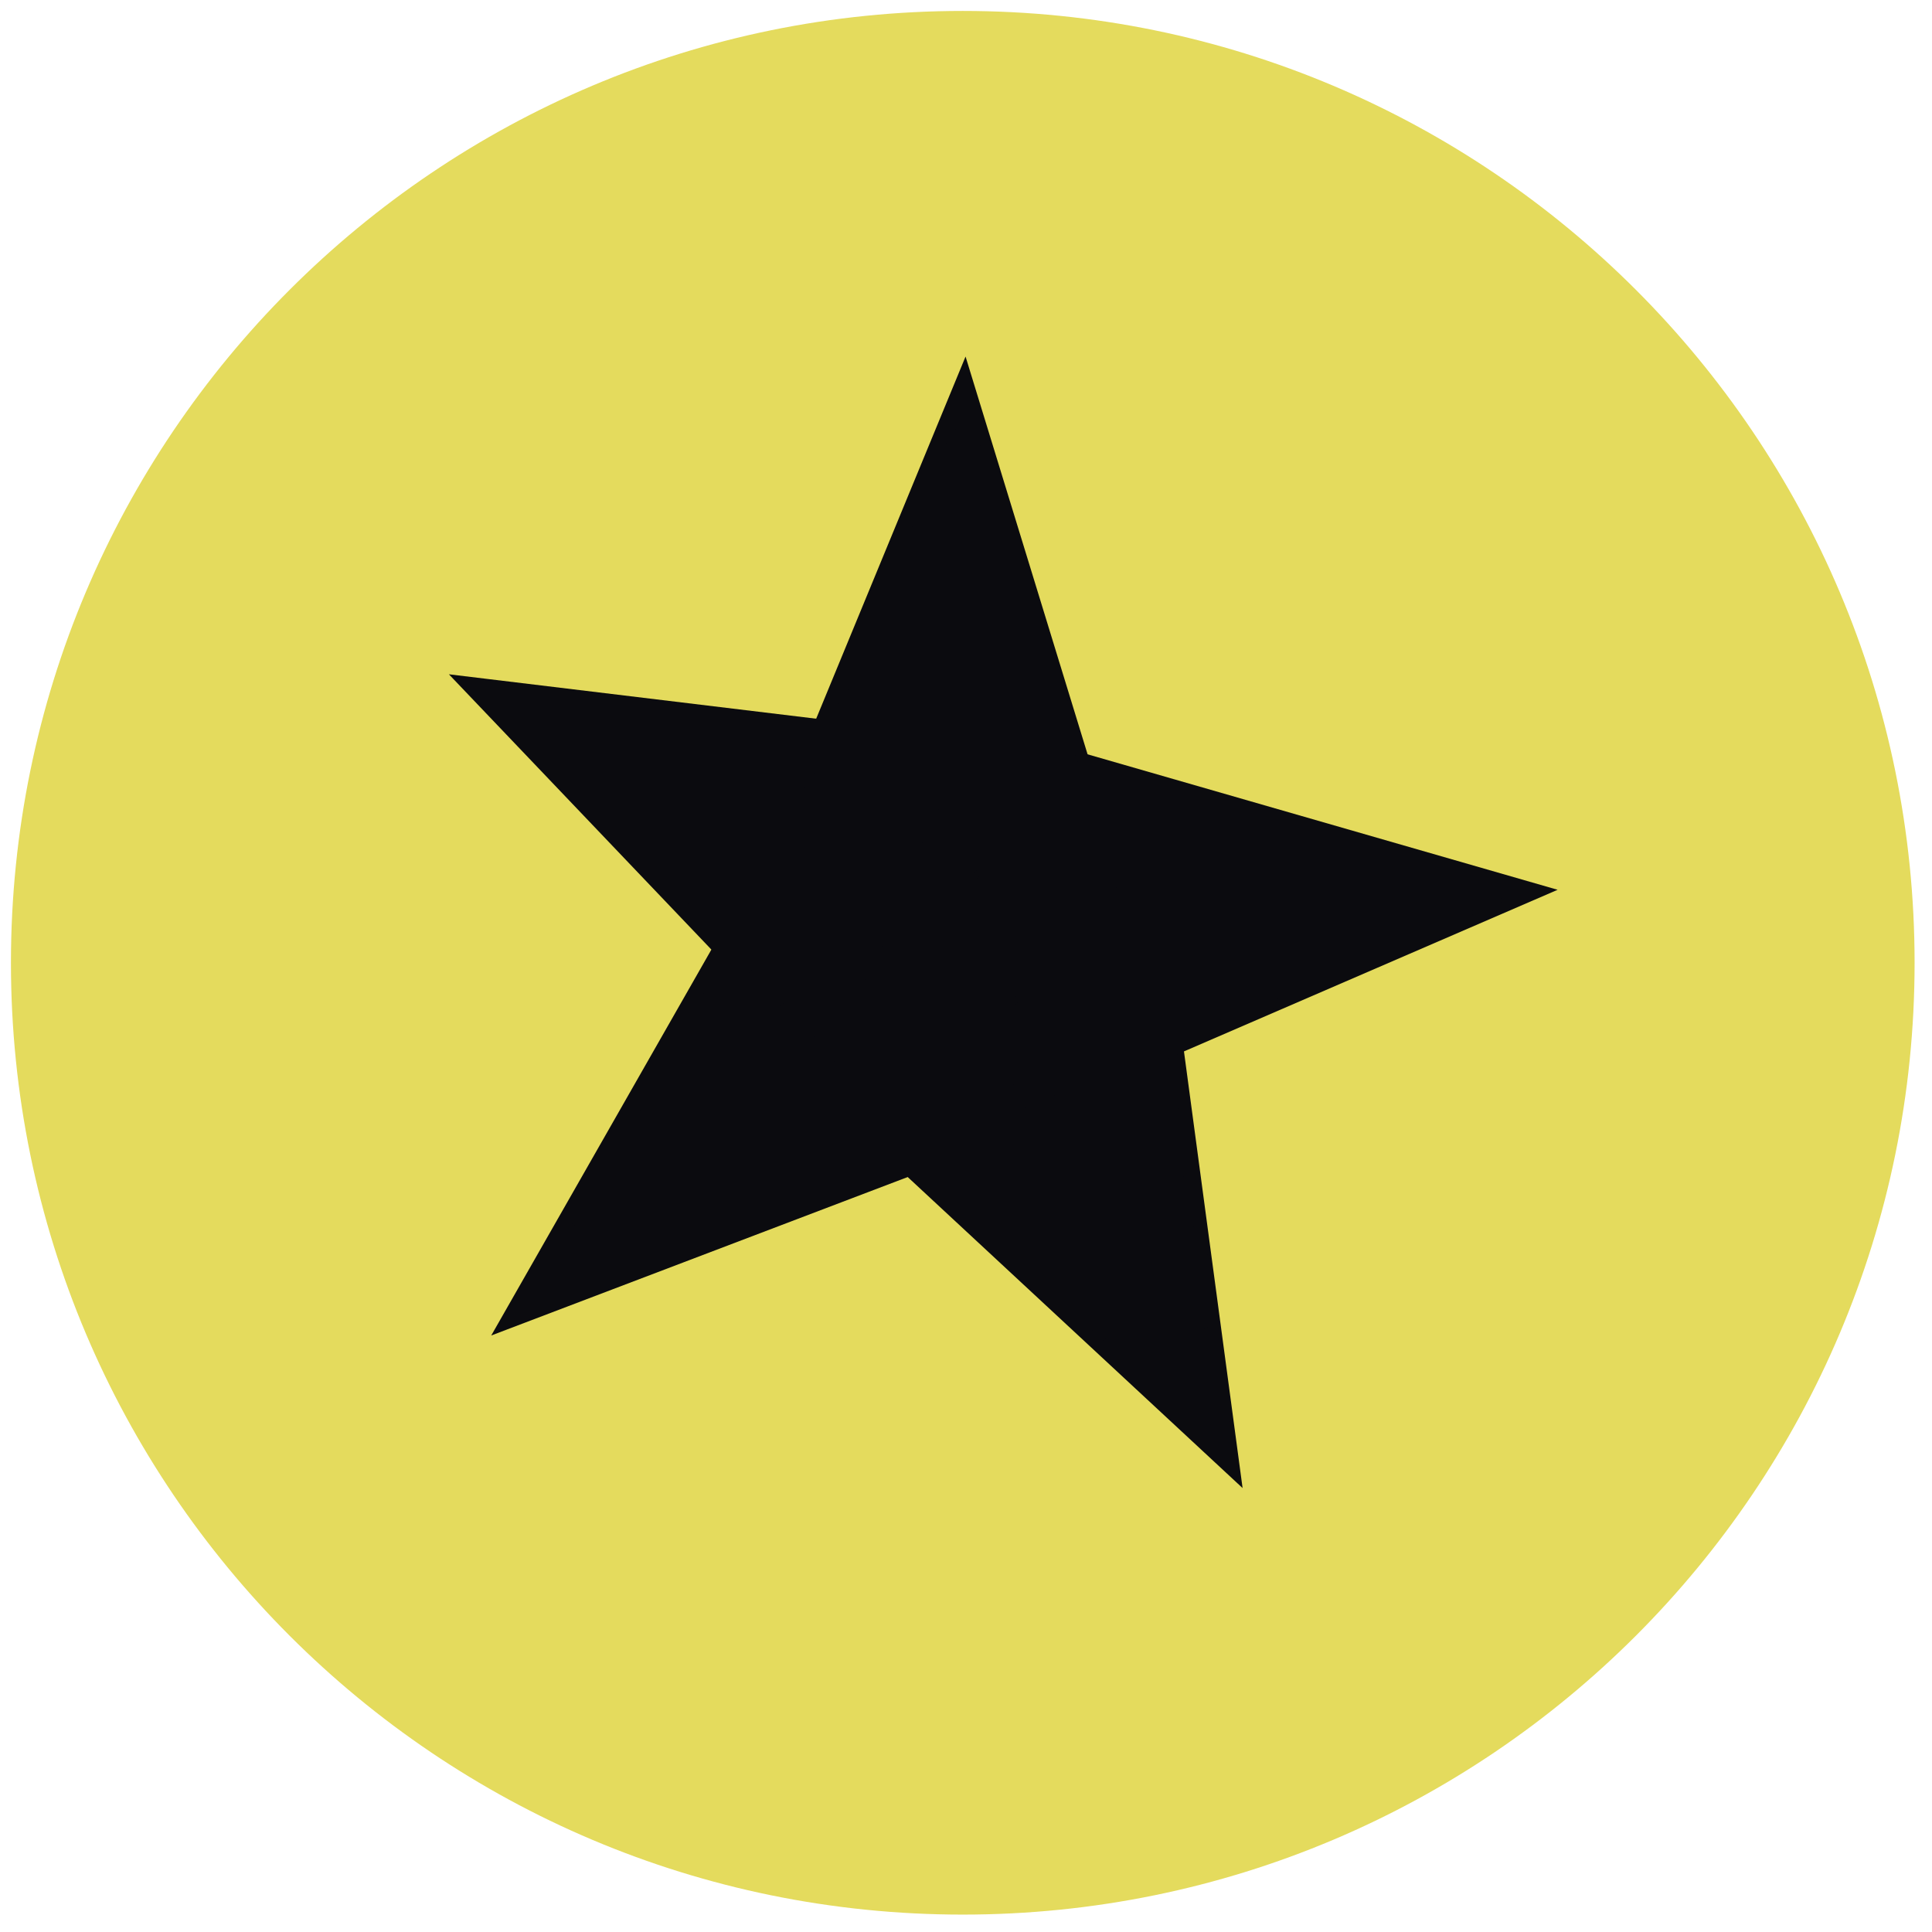
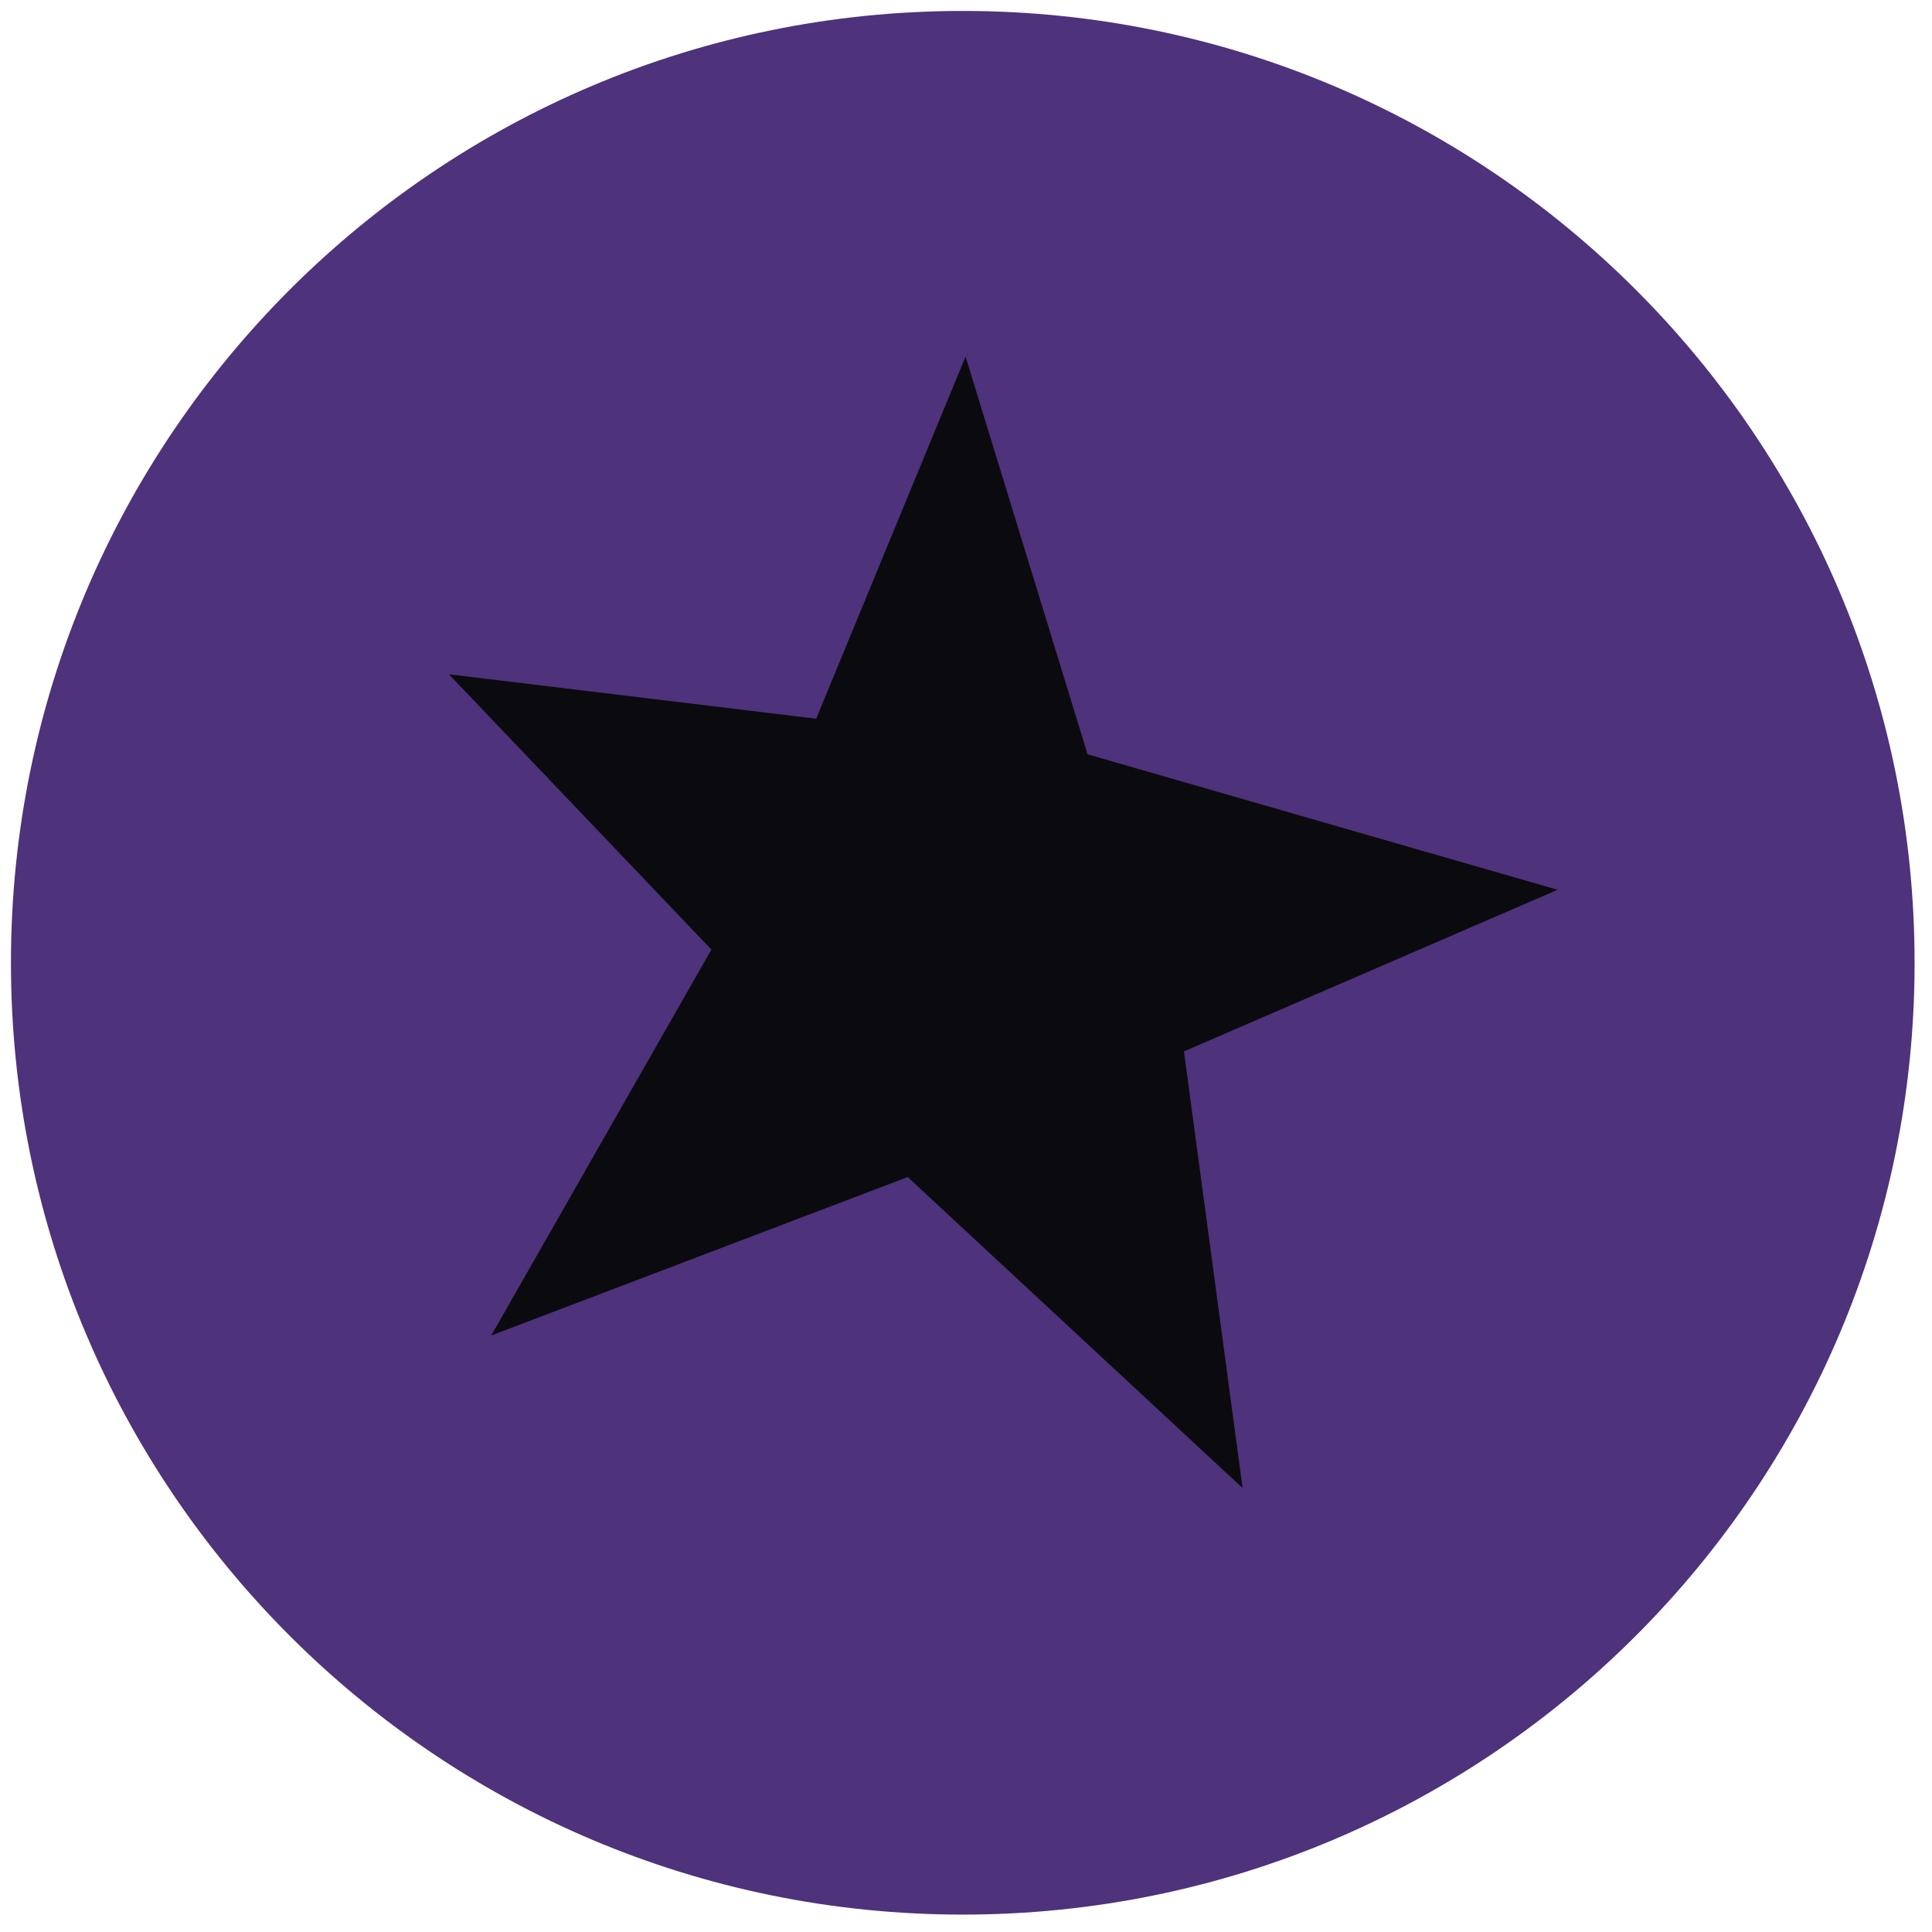
<svg xmlns="http://www.w3.org/2000/svg" width="800" zoomAndPan="magnify" viewBox="0 0 600 600" height="800" preserveAspectRatio="xMidYMid meet" version="1.0">
  <defs>
-     <clipPath id="bdabda2281">
+     <clipPath id="724cf5cd78">
      <path d="M 3.398 3.398 L 594.594 3.398 L 594.594 594.594 L 3.398 594.594 Z M 3.398 3.398 " clip-rule="nonzero" />
    </clipPath>
-     <clipPath id="2873a62228">
+     <clipPath id="53371bc3b7">
      <path d="M 298.996 3.398 C 135.742 3.398 3.398 135.742 3.398 298.996 C 3.398 462.25 135.742 594.594 298.996 594.594 C 462.25 594.594 594.594 462.25 594.594 298.996 C 594.594 135.742 462.25 3.398 298.996 3.398 Z M 298.996 3.398 " clip-rule="nonzero" />
    </clipPath>
-     <clipPath id="58c16075ab">
+     <clipPath id="1e04438340">
      <path d="M 0.398 0.398 L 591.594 0.398 L 591.594 591.594 L 0.398 591.594 Z M 0.398 0.398 " clip-rule="nonzero" />
    </clipPath>
-     <clipPath id="559bb537fb">
+     <clipPath id="4f5eeb25cb">
      <path d="M 295.996 0.398 C 132.742 0.398 0.398 132.742 0.398 295.996 C 0.398 459.25 132.742 591.594 295.996 591.594 C 459.25 591.594 591.594 459.25 591.594 295.996 C 591.594 132.742 459.25 0.398 295.996 0.398 Z M 295.996 0.398 " clip-rule="nonzero" />
    </clipPath>
-     <clipPath id="faecaff9f2">
+     <clipPath id="12b362a252">
      <rect x="0" width="592" y="0" height="592" />
    </clipPath>
-     <clipPath id="57bb202962">
+     <clipPath id="b6b6a49821">
      <path d="M 254 284 L 386 284 L 386 461 L 254 461 Z M 254 284 " clip-rule="nonzero" />
    </clipPath>
-     <clipPath id="104d9b9333">
+     <clipPath id="fc26bb823d">
      <path d="M 439.668 434.453 L 330.977 490.41 L 253.047 339.043 L 361.738 283.086 Z M 439.668 434.453 " clip-rule="nonzero" />
    </clipPath>
-     <clipPath id="be4b88a40e">
+     <clipPath id="89812c50ce">
      <path d="M 439.668 434.453 L 330.977 490.41 L 253.047 339.043 L 361.738 283.086 Z M 439.668 434.453 " clip-rule="nonzero" />
    </clipPath>
-     <clipPath id="57420358c7">
+     <clipPath id="ec103a0049">
      <path d="M 253 283 L 386 283 L 386 463 L 253 463 Z M 253 283 " clip-rule="nonzero" />
    </clipPath>
-     <clipPath id="3e8b40826f">
+     <clipPath id="48d6161bb0">
      <path d="M 439.668 434.453 L 330.977 490.41 L 253.047 339.043 L 361.738 283.086 Z M 439.668 434.453 " clip-rule="nonzero" />
    </clipPath>
-     <clipPath id="c475930d9c">
+     <clipPath id="7805eb10f9">
      <path d="M 439.668 434.453 L 330.977 490.41 L 253.047 339.043 L 361.738 283.086 Z M 439.668 434.453 " clip-rule="nonzero" />
    </clipPath>
-     <clipPath id="6bf790ee08">
+     <clipPath id="00a918a367">
      <path d="M 153 282 L 296 282 L 296 414 L 153 414 Z M 153 282 " clip-rule="nonzero" />
    </clipPath>
-     <clipPath id="e87ba5cc87">
+     <clipPath id="9a31a2dbc5">
      <path d="M 185.898 453.895 L 118.785 375.102 L 228.98 281.238 L 296.094 360.031 Z M 185.898 453.895 " clip-rule="nonzero" />
    </clipPath>
-     <clipPath id="5af6def786">
+     <clipPath id="2a14c32180">
      <path d="M 185.898 453.895 L 118.785 375.102 L 228.98 281.238 L 296.094 360.031 Z M 185.898 453.895 " clip-rule="nonzero" />
    </clipPath>
-     <clipPath id="3349f79630">
+     <clipPath id="c5160abe34">
      <path d="M 152 281 L 296 281 L 296 415 L 152 415 Z M 152 281 " clip-rule="nonzero" />
    </clipPath>
-     <clipPath id="aa7dc3d7e5">
+     <clipPath id="fd89b82af6">
      <path d="M 185.898 453.895 L 118.785 375.102 L 228.98 281.238 L 296.094 360.031 Z M 185.898 453.895 " clip-rule="nonzero" />
    </clipPath>
-     <clipPath id="43a564ff1a">
+     <clipPath id="539be62262">
      <path d="M 185.898 453.895 L 118.785 375.102 L 228.98 281.238 L 296.094 360.031 Z M 185.898 453.895 " clip-rule="nonzero" />
    </clipPath>
-     <clipPath id="09552cb339">
+     <clipPath id="bd440cb9e2">
      <path d="M 140 210 L 318 210 L 318 339 L 140 339 Z M 140 210 " clip-rule="nonzero" />
    </clipPath>
-     <clipPath id="d727d0406c">
+     <clipPath id="231f53a0e1">
      <path d="M 112.172 263.398 L 167.23 154.25 L 319.234 230.93 L 264.176 340.078 Z M 112.172 263.398 " clip-rule="nonzero" />
    </clipPath>
-     <clipPath id="a3ea5f1834">
+     <clipPath id="7497f5b4d3">
      <path d="M 112.172 263.398 L 167.23 154.25 L 319.234 230.93 L 264.176 340.078 Z M 112.172 263.398 " clip-rule="nonzero" />
    </clipPath>
-     <clipPath id="d03f184ed1">
+     <clipPath id="1a0d4e9037">
      <path d="M 139 209 L 319 209 L 319 340 L 139 340 Z M 139 209 " clip-rule="nonzero" />
    </clipPath>
-     <clipPath id="8cb9d9b8a9">
+     <clipPath id="66215372a8">
      <path d="M 112.172 263.398 L 167.23 154.25 L 319.234 230.93 L 264.176 340.078 Z M 112.172 263.398 " clip-rule="nonzero" />
    </clipPath>
-     <clipPath id="1f40f23061">
+     <clipPath id="af8998ae40">
      <path d="M 112.172 263.398 L 167.23 154.25 L 319.234 230.93 L 264.176 340.078 Z M 112.172 263.398 " clip-rule="nonzero" />
    </clipPath>
-     <clipPath id="68931656f2">
+     <clipPath id="1a6b563642">
      <path d="M 296 222 L 482 222 L 482 354 L 296 354 Z M 296 222 " clip-rule="nonzero" />
    </clipPath>
-     <clipPath id="656870a1cc">
+     <clipPath id="3009b41dfa">
      <path d="M 479.703 210.754 L 487.844 343.254 L 303.691 354.566 L 295.551 222.066 Z M 479.703 210.754 " clip-rule="nonzero" />
    </clipPath>
-     <clipPath id="5c70014359">
+     <clipPath id="5b9fc66909">
      <path d="M 479.703 210.754 L 487.844 343.254 L 303.691 354.566 L 295.551 222.066 Z M 479.703 210.754 " clip-rule="nonzero" />
    </clipPath>
-     <clipPath id="8cabb8b844">
+     <clipPath id="3e426027ff">
      <path d="M 295 222 L 484 222 L 484 355 L 295 355 Z M 295 222 " clip-rule="nonzero" />
    </clipPath>
-     <clipPath id="2a4e86dab4">
+     <clipPath id="92532ce628">
      <path d="M 479.703 210.754 L 487.844 343.254 L 303.691 354.566 L 295.551 222.066 Z M 479.703 210.754 " clip-rule="nonzero" />
    </clipPath>
-     <clipPath id="064dd53bef">
+     <clipPath id="7665b97ad7">
      <path d="M 479.703 210.754 L 487.844 343.254 L 303.691 354.566 L 295.551 222.066 Z M 479.703 210.754 " clip-rule="nonzero" />
    </clipPath>
-     <clipPath id="42737f187d">
+     <clipPath id="371bca0abe">
      <path d="M 231 112 L 353 112 L 353 283 L 231 283 Z M 231 112 " clip-rule="nonzero" />
    </clipPath>
-     <clipPath id="123667a5ad">
+     <clipPath id="aaef0f900d">
      <path d="M 239.461 107.75 L 361.562 113.766 L 353.188 283.809 L 231.086 277.793 Z M 239.461 107.75 " clip-rule="nonzero" />
    </clipPath>
-     <clipPath id="41a367ff13">
+     <clipPath id="ec86e29223">
      <path d="M 239.461 107.75 L 361.562 113.766 L 353.188 283.809 L 231.086 277.793 Z M 239.461 107.75 " clip-rule="nonzero" />
    </clipPath>
-     <clipPath id="fffc2d5eb0">
+     <clipPath id="b93abd322b">
      <path d="M 231 110 L 353 110 L 353 284 L 231 284 Z M 231 110 " clip-rule="nonzero" />
    </clipPath>
-     <clipPath id="022a2c53c5">
+     <clipPath id="ef1591b4eb">
      <path d="M 239.461 107.75 L 361.562 113.766 L 353.188 283.809 L 231.086 277.793 Z M 239.461 107.75 " clip-rule="nonzero" />
    </clipPath>
-     <clipPath id="688881eb71">
+     <clipPath id="edd9129ce1">
      <path d="M 239.461 107.75 L 361.562 113.766 L 353.188 283.809 L 231.086 277.793 Z M 239.461 107.75 " clip-rule="nonzero" />
    </clipPath>
-     <clipPath id="fdd9c22964">
+     <clipPath id="3a9d1850f9">
      <path d="M 254 238 L 326 238 L 326 340 L 254 340 Z M 254 238 " clip-rule="nonzero" />
    </clipPath>
-     <clipPath id="287a71dac2">
+     <clipPath id="156400eeaf">
      <path d="M 258.496 236.227 L 330.41 239.766 L 325.465 340.145 L 253.551 336.602 Z M 258.496 236.227 " clip-rule="nonzero" />
    </clipPath>
-     <clipPath id="c088b1ddf6">
+     <clipPath id="5b8af2971c">
      <path d="M 258.496 236.227 L 330.41 239.766 L 325.465 340.145 L 253.551 336.602 Z M 258.496 236.227 " clip-rule="nonzero" />
    </clipPath>
-     <clipPath id="73dd590239">
+     <clipPath id="d153250c7e">
      <path d="M 253 237 L 326 237 L 326 341 L 253 341 Z M 253 237 " clip-rule="nonzero" />
    </clipPath>
-     <clipPath id="9f0e29e2ce">
+     <clipPath id="e679ffa4f5">
      <path d="M 258.496 236.227 L 330.41 239.766 L 325.465 340.145 L 253.551 336.602 Z M 258.496 236.227 " clip-rule="nonzero" />
    </clipPath>
-     <clipPath id="6fc8454c89">
+     <clipPath id="d7e0167ec2">
      <path d="M 258.496 236.227 L 330.41 239.766 L 325.465 340.145 L 253.551 336.602 Z M 258.496 236.227 " clip-rule="nonzero" />
    </clipPath>
-     <clipPath id="145a6201b4">
+     <clipPath id="36f1376c6e">
      <path d="M 257 285 L 380 285 L 380 450 L 257 450 Z M 257 285 " clip-rule="nonzero" />
    </clipPath>
-     <clipPath id="31f7930532">
+     <clipPath id="f5bd1b36b6">
      <path d="M 430.371 425.422 L 329.016 477.605 L 256.578 336.906 L 357.934 284.727 Z M 430.371 425.422 " clip-rule="nonzero" />
    </clipPath>
-     <clipPath id="9833254225">
+     <clipPath id="f39935f174">
      <path d="M 430.371 425.422 L 329.016 477.605 L 256.578 336.906 L 357.934 284.727 Z M 430.371 425.422 " clip-rule="nonzero" />
    </clipPath>
-     <clipPath id="19b965caa0">
+     <clipPath id="7973368310">
      <path d="M 256 284 L 381 284 L 381 452 L 256 452 Z M 256 284 " clip-rule="nonzero" />
    </clipPath>
-     <clipPath id="200a61f0f6">
+     <clipPath id="67f1773e42">
      <path d="M 430.371 425.422 L 329.016 477.605 L 256.578 336.906 L 357.934 284.727 Z M 430.371 425.422 " clip-rule="nonzero" />
    </clipPath>
-     <clipPath id="9834202629">
+     <clipPath id="af05854672">
      <path d="M 430.371 425.422 L 329.016 477.605 L 256.578 336.906 L 357.934 284.727 Z M 430.371 425.422 " clip-rule="nonzero" />
    </clipPath>
-     <clipPath id="805fd521ee">
+     <clipPath id="028ac83cfb">
      <path d="M 163 283 L 296 283 L 296 407 L 163 407 Z M 163 283 " clip-rule="nonzero" />
    </clipPath>
-     <clipPath id="48ada52ec7">
+     <clipPath id="4a35ad206d">
      <path d="M 193.496 443.582 L 130.758 369.93 L 233.531 282.391 L 296.266 356.043 Z M 193.496 443.582 " clip-rule="nonzero" />
    </clipPath>
-     <clipPath id="78c230641b">
+     <clipPath id="e607b4ff43">
      <path d="M 193.496 443.582 L 130.758 369.93 L 233.531 282.391 L 296.266 356.043 Z M 193.496 443.582 " clip-rule="nonzero" />
    </clipPath>
-     <clipPath id="03df6a5a78">
+     <clipPath id="b3808ae3e6">
      <path d="M 162 282 L 297 282 L 297 408 L 162 408 Z M 162 282 " clip-rule="nonzero" />
    </clipPath>
-     <clipPath id="729657b437">
+     <clipPath id="f9c61bc648">
      <path d="M 193.496 443.582 L 130.758 369.93 L 233.531 282.391 L 296.266 356.043 Z M 193.496 443.582 " clip-rule="nonzero" />
    </clipPath>
-     <clipPath id="f1de75e663">
+     <clipPath id="98c4e21341">
      <path d="M 193.496 443.582 L 130.758 369.93 L 233.531 282.391 L 296.266 356.043 Z M 193.496 443.582 " clip-rule="nonzero" />
    </clipPath>
-     <clipPath id="f449a9f23a">
+     <clipPath id="ce09be3ace">
      <path d="M 151 216 L 317 216 L 317 337 L 151 337 Z M 151 216 " clip-rule="nonzero" />
    </clipPath>
-     <clipPath id="28d3edcd9f">
+     <clipPath id="be8b318c6e">
      <path d="M 124.684 265.77 L 176.027 163.988 L 317.32 235.262 L 265.977 337.047 Z M 124.684 265.77 " clip-rule="nonzero" />
    </clipPath>
-     <clipPath id="df0909f36f">
+     <clipPath id="b506aab12f">
      <path d="M 124.684 265.77 L 176.027 163.988 L 317.32 235.262 L 265.977 337.047 Z M 124.684 265.77 " clip-rule="nonzero" />
    </clipPath>
-     <clipPath id="d5e0e2f5ec">
+     <clipPath id="8caacaba35">
      <path d="M 150 215 L 318 215 L 318 338 L 150 338 Z M 150 215 " clip-rule="nonzero" />
    </clipPath>
-     <clipPath id="2c2e42eafb">
+     <clipPath id="72bf0188e8">
      <path d="M 124.684 265.77 L 176.027 163.988 L 317.32 235.262 L 265.977 337.047 Z M 124.684 265.77 " clip-rule="nonzero" />
    </clipPath>
-     <clipPath id="199a4f4365">
+     <clipPath id="323aa60599">
      <path d="M 124.684 265.77 L 176.027 163.988 L 317.32 235.262 L 265.977 337.047 Z M 124.684 265.77 " clip-rule="nonzero" />
    </clipPath>
-     <clipPath id="d268f51602">
+     <clipPath id="8e99c18ae6">
      <path d="M 296 227 L 470 227 L 470 350 L 296 350 Z M 296 227 " clip-rule="nonzero" />
    </clipPath>
-     <clipPath id="844fa7bef4">
+     <clipPath id="473fe33953">
      <path d="M 467.73 216.633 L 475.32 340.148 L 303.145 350.727 L 295.555 227.211 Z M 467.73 216.633 " clip-rule="nonzero" />
    </clipPath>
-     <clipPath id="65d36f8604">
+     <clipPath id="2511d572c8">
      <path d="M 467.73 216.633 L 475.32 340.148 L 303.145 350.727 L 295.555 227.211 Z M 467.73 216.633 " clip-rule="nonzero" />
    </clipPath>
-     <clipPath id="b807b1ae1b">
+     <clipPath id="b3dc795849">
      <path d="M 295 227 L 472 227 L 472 351 L 295 351 Z M 295 227 " clip-rule="nonzero" />
    </clipPath>
-     <clipPath id="4ffedec9a2">
+     <clipPath id="7bd0c7a192">
      <path d="M 467.73 216.633 L 475.32 340.148 L 303.145 350.727 L 295.555 227.211 Z M 467.73 216.633 " clip-rule="nonzero" />
    </clipPath>
-     <clipPath id="12cc29be31">
+     <clipPath id="38f4c9816b">
      <path d="M 467.73 216.633 L 475.32 340.148 L 303.145 350.727 L 295.555 227.211 Z M 467.73 216.633 " clip-rule="nonzero" />
    </clipPath>
-     <clipPath id="2cd8d2495b">
+     <clipPath id="6935ddf4ab">
      <path d="M 236 124 L 349 124 L 349 284 L 236 284 Z M 236 124 " clip-rule="nonzero" />
    </clipPath>
-     <clipPath id="25d38ed903">
+     <clipPath id="0dc61f23c1">
      <path d="M 243.492 120.488 L 357.355 126.098 L 349.566 284.152 L 235.707 278.547 Z M 243.492 120.488 " clip-rule="nonzero" />
    </clipPath>
-     <clipPath id="aed5ab8739">
+     <clipPath id="ac6c659c26">
      <path d="M 243.492 120.488 L 357.355 126.098 L 349.566 284.152 L 235.707 278.547 Z M 243.492 120.488 " clip-rule="nonzero" />
    </clipPath>
-     <clipPath id="ee2bcd1012">
+     <clipPath id="50489277ef">
      <path d="M 235 123 L 350 123 L 350 285 L 235 285 Z M 235 123 " clip-rule="nonzero" />
    </clipPath>
-     <clipPath id="035bea5659">
+     <clipPath id="b55953f765">
      <path d="M 243.492 120.488 L 357.355 126.098 L 349.566 284.152 L 235.707 278.547 Z M 243.492 120.488 " clip-rule="nonzero" />
    </clipPath>
-     <clipPath id="db32acf2f2">
+     <clipPath id="c722592188">
      <path d="M 243.492 120.488 L 357.355 126.098 L 349.566 284.152 L 235.707 278.547 Z M 243.492 120.488 " clip-rule="nonzero" />
    </clipPath>
-     <clipPath id="84e66fbb82">
+     <clipPath id="6a4ba22b27">
      <path d="M 257 242 L 324 242 L 324 338 L 257 338 Z M 257 242 " clip-rule="nonzero" />
    </clipPath>
-     <clipPath id="6b61c8f0f1">
+     <clipPath id="7e1078f04d">
      <path d="M 261.262 240.406 L 328.68 243.727 L 324.066 337.363 L 256.648 334.043 Z M 261.262 240.406 " clip-rule="nonzero" />
    </clipPath>
-     <clipPath id="5e0657e4de">
+     <clipPath id="4ed05680bc">
      <path d="M 261.262 240.406 L 328.68 243.727 L 324.066 337.363 L 256.648 334.043 Z M 261.262 240.406 " clip-rule="nonzero" />
    </clipPath>
-     <clipPath id="6d01acf8e7">
+     <clipPath id="755aaa6883">
      <path d="M 256 242 L 324 242 L 324 338 L 256 338 Z M 256 242 " clip-rule="nonzero" />
    </clipPath>
-     <clipPath id="8072af77fa">
+     <clipPath id="03b97aae41">
      <path d="M 261.262 240.406 L 328.68 243.727 L 324.066 337.363 L 256.648 334.043 Z M 261.262 240.406 " clip-rule="nonzero" />
    </clipPath>
-     <clipPath id="09c40bc234">
+     <clipPath id="05cac88d06">
      <path d="M 261.262 240.406 L 328.68 243.727 L 324.066 337.363 L 256.648 334.043 Z M 261.262 240.406 " clip-rule="nonzero" />
    </clipPath>
  </defs>
-   <g clip-path="url(#bdabda2281)">
-     <g clip-path="url(#2873a62228)">
+   <g clip-path="url(#724cf5cd78)">
+     <g clip-path="url(#53371bc3b7)">
      <g transform="matrix(1, 0, 0, 1, 3, 3)">
-         <g clip-path="url(#faecaff9f2)">
-           <g clip-path="url(#58c16075ab)">
-             <g clip-path="url(#559bb537fb)">
-               <path fill="#e4db5d" d="M 0.398 0.398 L 591.594 0.398 L 591.594 591.594 L 0.398 591.594 Z M 0.398 0.398 " fill-opacity="1" fill-rule="nonzero" />
+         <g clip-path="url(#12b362a252)">
+           <g clip-path="url(#1e04438340)">
+             <g clip-path="url(#4f5eeb25cb)">
+               <path fill="#4e327b" d="M 0.398 0.398 L 591.594 0.398 L 591.594 591.594 L 0.398 591.594 Z M 0.398 0.398 " fill-opacity="1" fill-rule="nonzero" />
            </g>
          </g>
        </g>
      </g>
    </g>
  </g>
-   <g clip-path="url(#57bb202962)">
-     <g clip-path="url(#104d9b9333)">
-       <g clip-path="url(#be4b88a40e)">
+   <g clip-path="url(#b6b6a49821)">
+     <g clip-path="url(#fc26bb823d)">
+       <g clip-path="url(#89812c50ce)">
        <path fill="#0b0b0f" d="M 385.156 460.703 L 361.469 284.273 L 254.496 339.348 Z M 385.156 460.703 " fill-opacity="1" fill-rule="nonzero" />
      </g>
    </g>
  </g>
-   <g clip-path="url(#57420358c7)">
-     <g clip-path="url(#3e8b40826f)">
-       <g clip-path="url(#c475930d9c)">
+   <g clip-path="url(#ec103a0049)">
+     <g clip-path="url(#48d6161bb0)">
+       <g clip-path="url(#7805eb10f9)">
        <path fill="#0b0b0f" d="M 253.555 339.219 L 361.906 283.434 L 385.898 462.133 Z M 361.031 285.109 L 255.434 339.477 L 384.414 459.27 Z M 361.031 285.109 " fill-opacity="1" fill-rule="nonzero" />
      </g>
    </g>
  </g>
-   <g clip-path="url(#6bf790ee08)">
-     <g clip-path="url(#e87ba5cc87)">
-       <g clip-path="url(#5af6def786)">
+   <g clip-path="url(#00a918a367)">
+     <g clip-path="url(#9a31a2dbc5)">
+       <g clip-path="url(#2a14c32180)">
        <path fill="#0b0b0f" d="M 153.602 413.859 L 295.039 360.047 L 228.715 282.184 Z M 153.602 413.859 " fill-opacity="1" fill-rule="nonzero" />
      </g>
    </g>
  </g>
-   <g clip-path="url(#3349f79630)">
-     <g clip-path="url(#aa7dc3d7e5)">
-       <g clip-path="url(#43a564ff1a)">
+   <g clip-path="url(#c5160abe34)">
+     <g clip-path="url(#fd89b82af6)">
+       <g clip-path="url(#539be62262)">
        <path fill="#0b0b0f" d="M 228.641 281.383 L 295.816 360.246 L 152.559 414.75 Z M 294.262 359.848 L 228.793 282.988 L 154.645 412.969 Z M 294.262 359.848 " fill-opacity="1" fill-rule="nonzero" />
      </g>
    </g>
  </g>
-   <g clip-path="url(#09552cb339)">
-     <g clip-path="url(#d727d0406c)">
-       <g clip-path="url(#a3ea5f1834)">
+   <g clip-path="url(#bd440cb9e2)">
+     <g clip-path="url(#231f53a0e1)">
+       <g clip-path="url(#7497f5b4d3)">
        <path fill="#0b0b0f" d="M 140.848 210.129 L 263.695 338.961 L 317.883 231.535 Z M 140.848 210.129 " fill-opacity="1" fill-rule="nonzero" />
      </g>
    </g>
  </g>
-   <g clip-path="url(#d03f184ed1)">
-     <g clip-path="url(#8cb9d9b8a9)">
-       <g clip-path="url(#1f40f23061)">
+   <g clip-path="url(#1a0d4e9037)">
+     <g clip-path="url(#66215372a8)">
+       <g clip-path="url(#af8998ae40)">
        <path fill="#0b0b0f" d="M 318.719 231.09 L 263.832 339.895 L 139.406 209.406 Z M 263.555 338.023 L 317.051 231.984 L 142.289 210.852 Z M 263.555 338.023 " fill-opacity="1" fill-rule="nonzero" />
      </g>
    </g>
  </g>
-   <g clip-path="url(#68931656f2)">
-     <g clip-path="url(#656870a1cc)">
-       <g clip-path="url(#5c70014359)">
+   <g clip-path="url(#1a6b563642)">
+     <g clip-path="url(#3009b41dfa)">
+       <g clip-path="url(#5b9fc66909)">
        <path fill="#0b0b0f" d="M 481.984 276.445 L 296.16 222.887 L 304.176 353.352 Z M 481.984 276.445 " fill-opacity="1" fill-rule="nonzero" />
      </g>
    </g>
  </g>
-   <g clip-path="url(#8cabb8b844)">
-     <g clip-path="url(#2a4e86dab4)">
-       <g clip-path="url(#064dd53bef)">
+   <g clip-path="url(#3e426027ff)">
+     <g clip-path="url(#92532ce628)">
+       <g clip-path="url(#7665b97ad7)">
        <path fill="#0b0b0f" d="M 303.637 354.227 L 295.52 222.086 L 483.734 276.332 Z M 296.801 223.688 L 304.715 352.473 L 480.238 276.555 Z M 296.801 223.688 " fill-opacity="1" fill-rule="nonzero" />
      </g>
    </g>
  </g>
-   <g clip-path="url(#42737f187d)">
-     <g clip-path="url(#123667a5ad)">
-       <g clip-path="url(#41a367ff13)">
+   <g clip-path="url(#371bca0abe)">
+     <g clip-path="url(#aaef0f900d)">
+       <g clip-path="url(#ec86e29223)">
        <path fill="#0b0b0f" d="M 299.789 112.336 L 231.91 276.902 L 352.082 282.82 Z M 299.789 112.336 " fill-opacity="1" fill-rule="nonzero" />
      </g>
    </g>
  </g>
-   <g clip-path="url(#fffc2d5eb0)">
-     <g clip-path="url(#022a2c53c5)">
-       <g clip-path="url(#688881eb71)">
+   <g clip-path="url(#b93abd322b)">
+     <g clip-path="url(#ef1591b4eb)">
+       <g clip-path="url(#edd9129ce1)">
        <path fill="#0b0b0f" d="M 352.832 283.402 L 231.113 277.406 L 299.863 110.727 Z M 232.711 276.395 L 351.336 282.238 L 299.711 113.949 Z M 232.711 276.395 " fill-opacity="1" fill-rule="nonzero" />
      </g>
    </g>
  </g>
-   <g clip-path="url(#fdd9c22964)">
-     <g clip-path="url(#287a71dac2)">
-       <g clip-path="url(#c088b1ddf6)">
+   <g clip-path="url(#3a9d1850f9)">
+     <g clip-path="url(#156400eeaf)">
+       <g clip-path="url(#5b8af2971c)">
        <path fill="#0b0b0f" d="M 294.195 238.938 L 254.035 336.309 L 325.137 339.809 Z M 294.195 238.938 " fill-opacity="1" fill-rule="nonzero" />
      </g>
    </g>
  </g>
-   <g clip-path="url(#73dd590239)">
-     <g clip-path="url(#9f0e29e2ce)">
-       <g clip-path="url(#6fc8454c89)">
+   <g clip-path="url(#d153250c7e)">
+     <g clip-path="url(#e679ffa4f5)">
+       <g clip-path="url(#d7e0167ec2)">
        <path fill="#0b0b0f" d="M 325.578 340.156 L 253.562 336.609 L 294.238 237.984 Z M 254.504 336.008 L 324.695 339.465 L 294.148 239.891 Z M 254.504 336.008 " fill-opacity="1" fill-rule="nonzero" />
      </g>
    </g>
  </g>
-   <g clip-path="url(#145a6201b4)">
-     <g clip-path="url(#31f7930532)">
-       <g clip-path="url(#9833254225)">
+   <g clip-path="url(#36f1376c6e)">
+     <g clip-path="url(#f5bd1b36b6)">
+       <g clip-path="url(#f39935f174)">
        <path fill="#0b0b0f" d="M 379.488 449.926 L 357.379 285.254 L 257.535 336.656 Z M 379.488 449.926 " fill-opacity="1" fill-rule="nonzero" />
      </g>
    </g>
  </g>
-   <g clip-path="url(#19b965caa0)">
-     <g clip-path="url(#200a61f0f6)">
-       <g clip-path="url(#9834202629)">
+   <g clip-path="url(#7973368310)">
+     <g clip-path="url(#67f1773e42)">
+       <g clip-path="url(#af05854672)">
        <path fill="#0b0b0f" d="M 256.656 336.535 L 357.785 284.473 L 380.18 451.262 Z M 356.969 286.035 L 258.41 336.777 L 378.797 448.59 Z M 356.969 286.035 " fill-opacity="1" fill-rule="nonzero" />
      </g>
    </g>
  </g>
-   <g clip-path="url(#805fd521ee)">
-     <g clip-path="url(#48ada52ec7)">
-       <g clip-path="url(#78c230641b)">
+   <g clip-path="url(#028ac83cfb)">
+     <g clip-path="url(#4a35ad206d)">
+       <g clip-path="url(#e607b4ff43)">
        <path fill="#0b0b0f" d="M 163.348 406.219 L 295.375 355.984 L 233.465 283.305 Z M 163.348 406.219 " fill-opacity="1" fill-rule="nonzero" />
      </g>
    </g>
  </g>
-   <g clip-path="url(#03df6a5a78)">
-     <g clip-path="url(#729657b437)">
-       <g clip-path="url(#f1de75e663)">
+   <g clip-path="url(#b3808ae3e6)">
+     <g clip-path="url(#f9c61bc648)">
+       <g clip-path="url(#98c4e21341)">
        <path fill="#0b0b0f" d="M 233.395 282.555 L 296.098 356.172 L 162.375 407.051 Z M 294.648 355.801 L 233.535 284.051 L 164.32 405.383 Z M 294.648 355.801 " fill-opacity="1" fill-rule="nonzero" />
      </g>
    </g>
  </g>
-   <g clip-path="url(#f449a9f23a)">
-     <g clip-path="url(#28d3edcd9f)">
-       <g clip-path="url(#df0909f36f)">
+   <g clip-path="url(#ce09be3ace)">
+     <g clip-path="url(#be8b318c6e)">
+       <g clip-path="url(#b506aab12f)">
        <path fill="#0b0b0f" d="M 151.453 216.043 L 266.113 336.289 L 316.691 236.027 Z M 151.453 216.043 " fill-opacity="1" fill-rule="nonzero" />
      </g>
    </g>
  </g>
-   <g clip-path="url(#d5e0e2f5ec)">
-     <g clip-path="url(#2c2e42eafb)">
-       <g clip-path="url(#199a4f4365)">
+   <g clip-path="url(#8caacaba35)">
+     <g clip-path="url(#72bf0188e8)">
+       <g clip-path="url(#323aa60599)">
        <path fill="#0b0b0f" d="M 317.473 235.609 L 266.242 337.164 L 150.109 215.371 Z M 265.984 335.418 L 315.914 236.445 L 152.801 216.719 Z M 265.984 335.418 " fill-opacity="1" fill-rule="nonzero" />
      </g>
    </g>
  </g>
-   <g clip-path="url(#d268f51602)">
-     <g clip-path="url(#844fa7bef4)">
-       <g clip-path="url(#65d36f8604)">
+   <g clip-path="url(#8e99c18ae6)">
+     <g clip-path="url(#473fe33953)">
+       <g clip-path="url(#2511d572c8)">
        <path fill="#0b0b0f" d="M 469.859 277.945 L 296.414 227.957 L 303.898 349.727 Z M 469.859 277.945 " fill-opacity="1" fill-rule="nonzero" />
      </g>
    </g>
  </g>
-   <g clip-path="url(#b807b1ae1b)">
-     <g clip-path="url(#4ffedec9a2)">
-       <g clip-path="url(#12cc29be31)">
+   <g clip-path="url(#b3dc795849)">
+     <g clip-path="url(#7bd0c7a192)">
+       <g clip-path="url(#38f4c9816b)">
        <path fill="#0b0b0f" d="M 303.395 350.547 L 295.816 227.207 L 471.492 277.84 Z M 297.012 228.703 L 304.398 348.91 L 468.23 278.051 Z M 297.012 228.703 " fill-opacity="1" fill-rule="nonzero" />
      </g>
    </g>
  </g>
-   <g clip-path="url(#2cd8d2495b)">
-     <g clip-path="url(#25d38ed903)">
-       <g clip-path="url(#aed5ab8739)">
+   <g clip-path="url(#6935ddf4ab)">
+     <g clip-path="url(#0dc61f23c1)">
+       <g clip-path="url(#ac6c659c26)">
        <path fill="#0b0b0f" d="M 299.805 124.77 L 236.453 278.367 L 348.617 283.891 Z M 299.805 124.77 " fill-opacity="1" fill-rule="nonzero" />
      </g>
    </g>
  </g>
-   <g clip-path="url(#ee2bcd1012)">
-     <g clip-path="url(#035bea5659)">
-       <g clip-path="url(#db32acf2f2)">
+   <g clip-path="url(#50489277ef)">
+     <g clip-path="url(#b55953f765)">
+       <g clip-path="url(#c722592188)">
        <path fill="#0b0b0f" d="M 349.312 284.434 L 235.707 278.84 L 299.875 123.266 Z M 237.195 277.895 L 347.918 283.348 L 299.734 126.27 Z M 237.195 277.895 " fill-opacity="1" fill-rule="nonzero" />
      </g>
    </g>
  </g>
-   <g clip-path="url(#84e66fbb82)">
-     <g clip-path="url(#6b61c8f0f1)">
-       <g clip-path="url(#5e0657e4de)">
+   <g clip-path="url(#6a4ba22b27)">
+     <g clip-path="url(#7e1078f04d)">
+       <g clip-path="url(#4ed05680bc)">
        <path fill="#0b0b0f" d="M 294.578 242.938 L 257.094 333.824 L 323.461 337.094 Z M 294.578 242.938 " fill-opacity="1" fill-rule="nonzero" />
      </g>
    </g>
  </g>
-   <g clip-path="url(#6d01acf8e7)">
-     <g clip-path="url(#8072af77fa)">
-       <g clip-path="url(#09c40bc234)">
+   <g clip-path="url(#755aaa6883)">
+     <g clip-path="url(#03b97aae41)">
+       <g clip-path="url(#05cac88d06)">
        <path fill="#0b0b0f" d="M 323.875 337.418 L 256.652 334.105 L 294.621 242.047 Z M 257.535 333.547 L 323.051 336.773 L 294.539 243.828 Z M 257.535 333.547 " fill-opacity="1" fill-rule="nonzero" />
      </g>
    </g>
  </g>
</svg>
